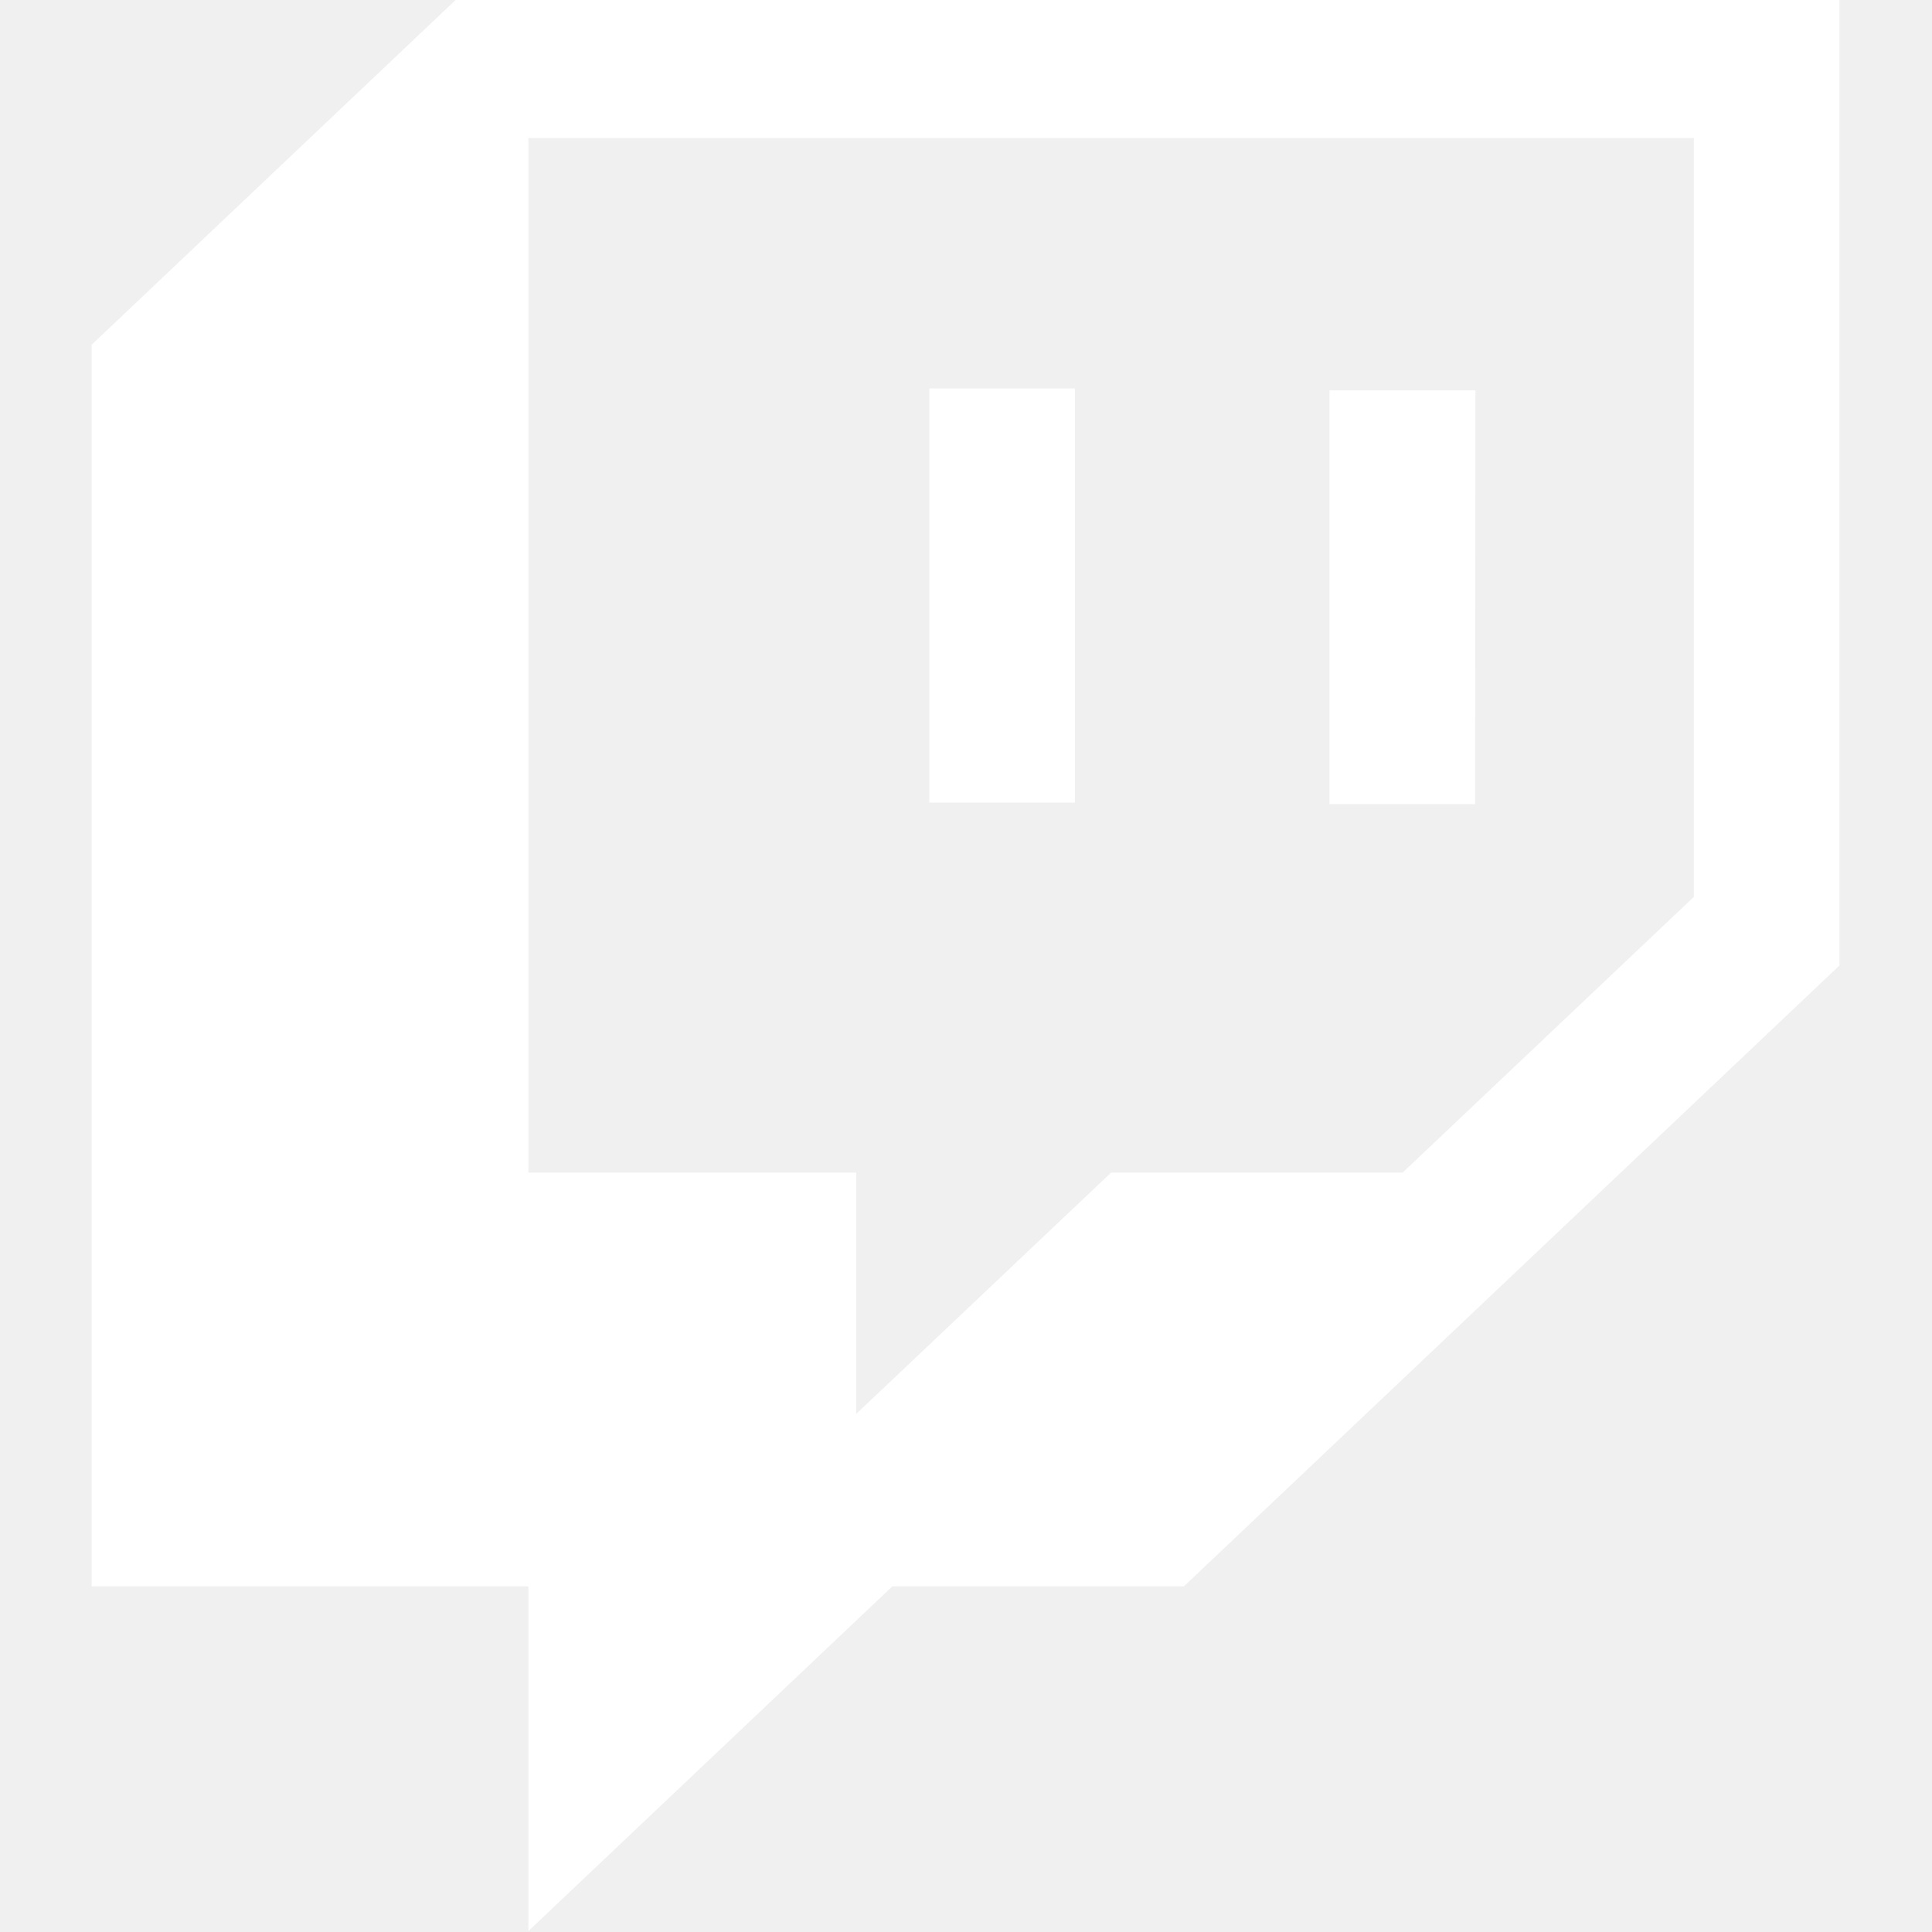
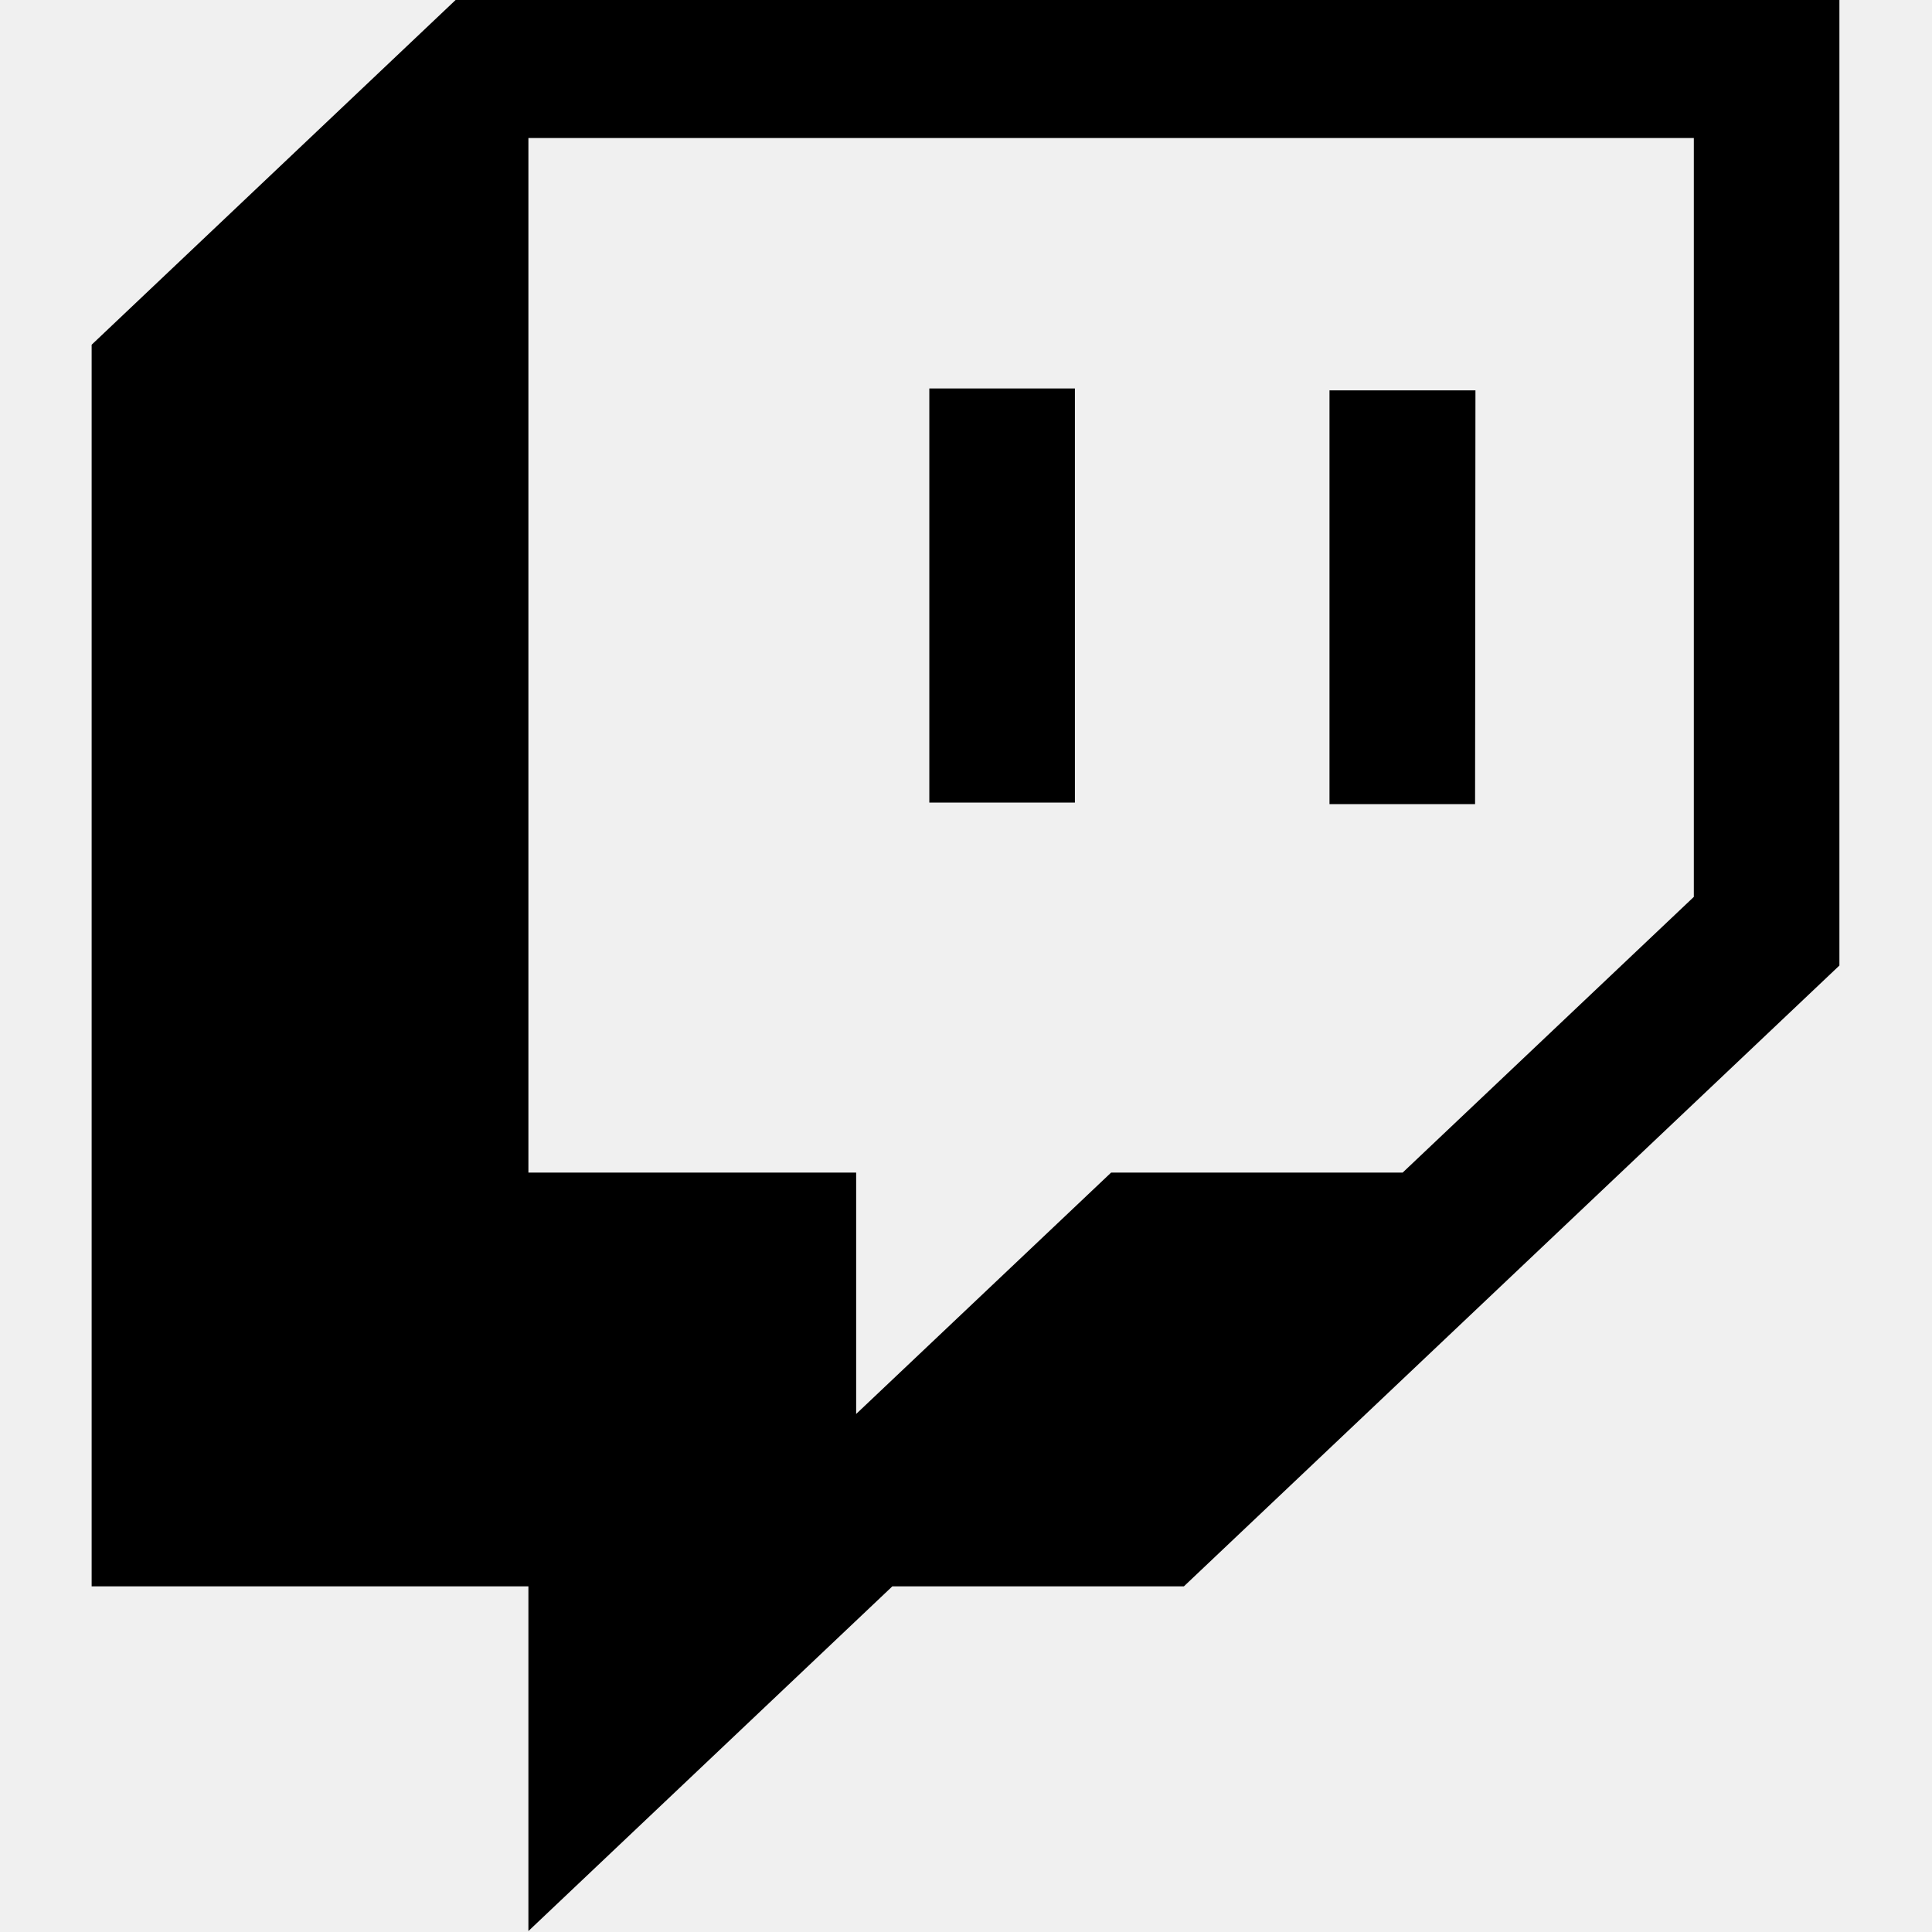
<svg xmlns="http://www.w3.org/2000/svg" width="100%" height="100%" viewBox="0 0 1366 1366" version="1.1" xml:space="preserve" style="fill-rule:evenodd;clip-rule:evenodd;stroke-linejoin:round;stroke-miterlimit:2;">
  <g transform="matrix(2.66667,0,0,2.66667,0,0)">
-     <path d="M391.2,103.5L352.5,103.5L352.5,213.2L391.1,213.2L391.2,103.5ZM285,103L246.4,103L246.4,212.8L285,212.8L285,103ZM120.8,0L24.3,91.4L24.3,420.6L140.1,420.6L140.1,512L236.6,420.6L313.9,420.6L487.7,256L487.7,0L120.8,0ZM449.1,237.8L371.9,310.9L294.6,310.9L227,374.9L227,310.9L140.1,310.9L140.1,36.6L449.1,36.6L449.1,237.8Z" style="fill:white;fill-rule:nonzero;" />
+     <path d="M391.2,103.5L352.5,103.5L352.5,213.2L391.1,213.2L391.2,103.5ZM285,103L246.4,103L246.4,212.8L285,212.8L285,103ZM120.8,0L24.3,91.4L24.3,420.6L140.1,420.6L140.1,512L236.6,420.6L313.9,420.6L487.7,256L487.7,0L120.8,0ZM449.1,237.8L371.9,310.9L294.6,310.9L227,374.9L227,310.9L140.1,310.9L140.1,36.6L449.1,36.6L449.1,237.8Z" style="fill-rule:nonzero;" />
  </g>
</svg>
